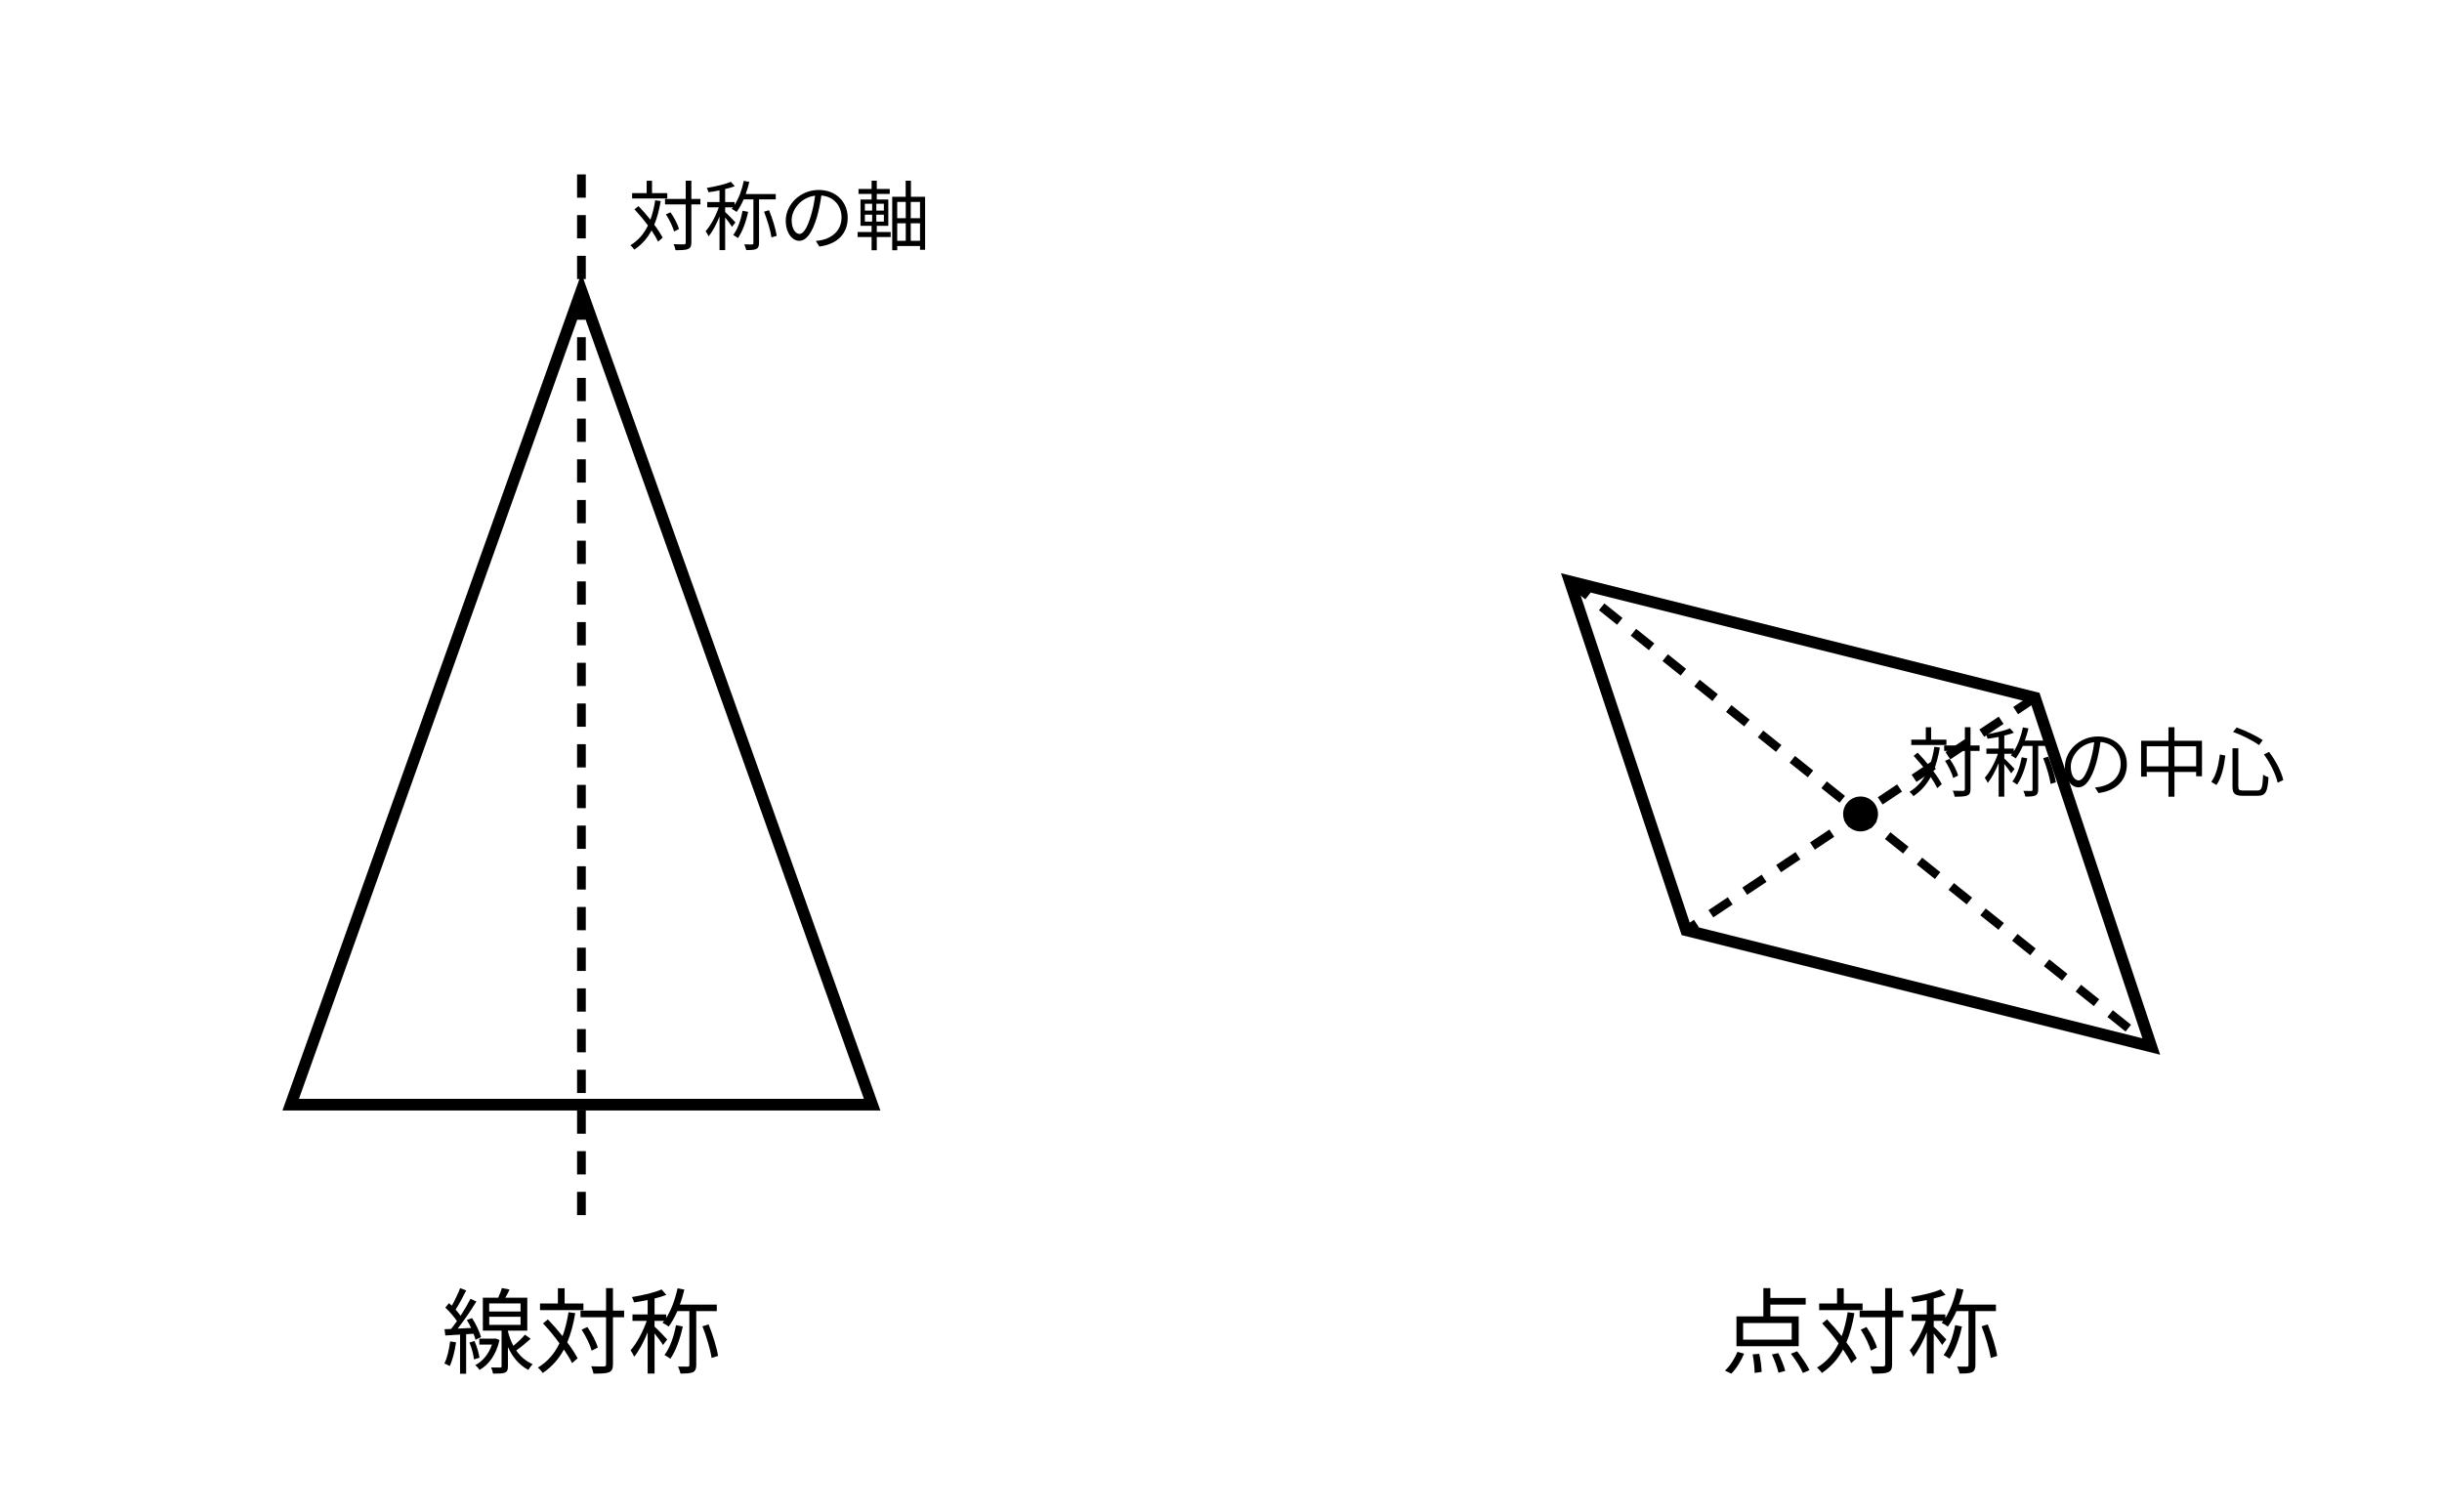
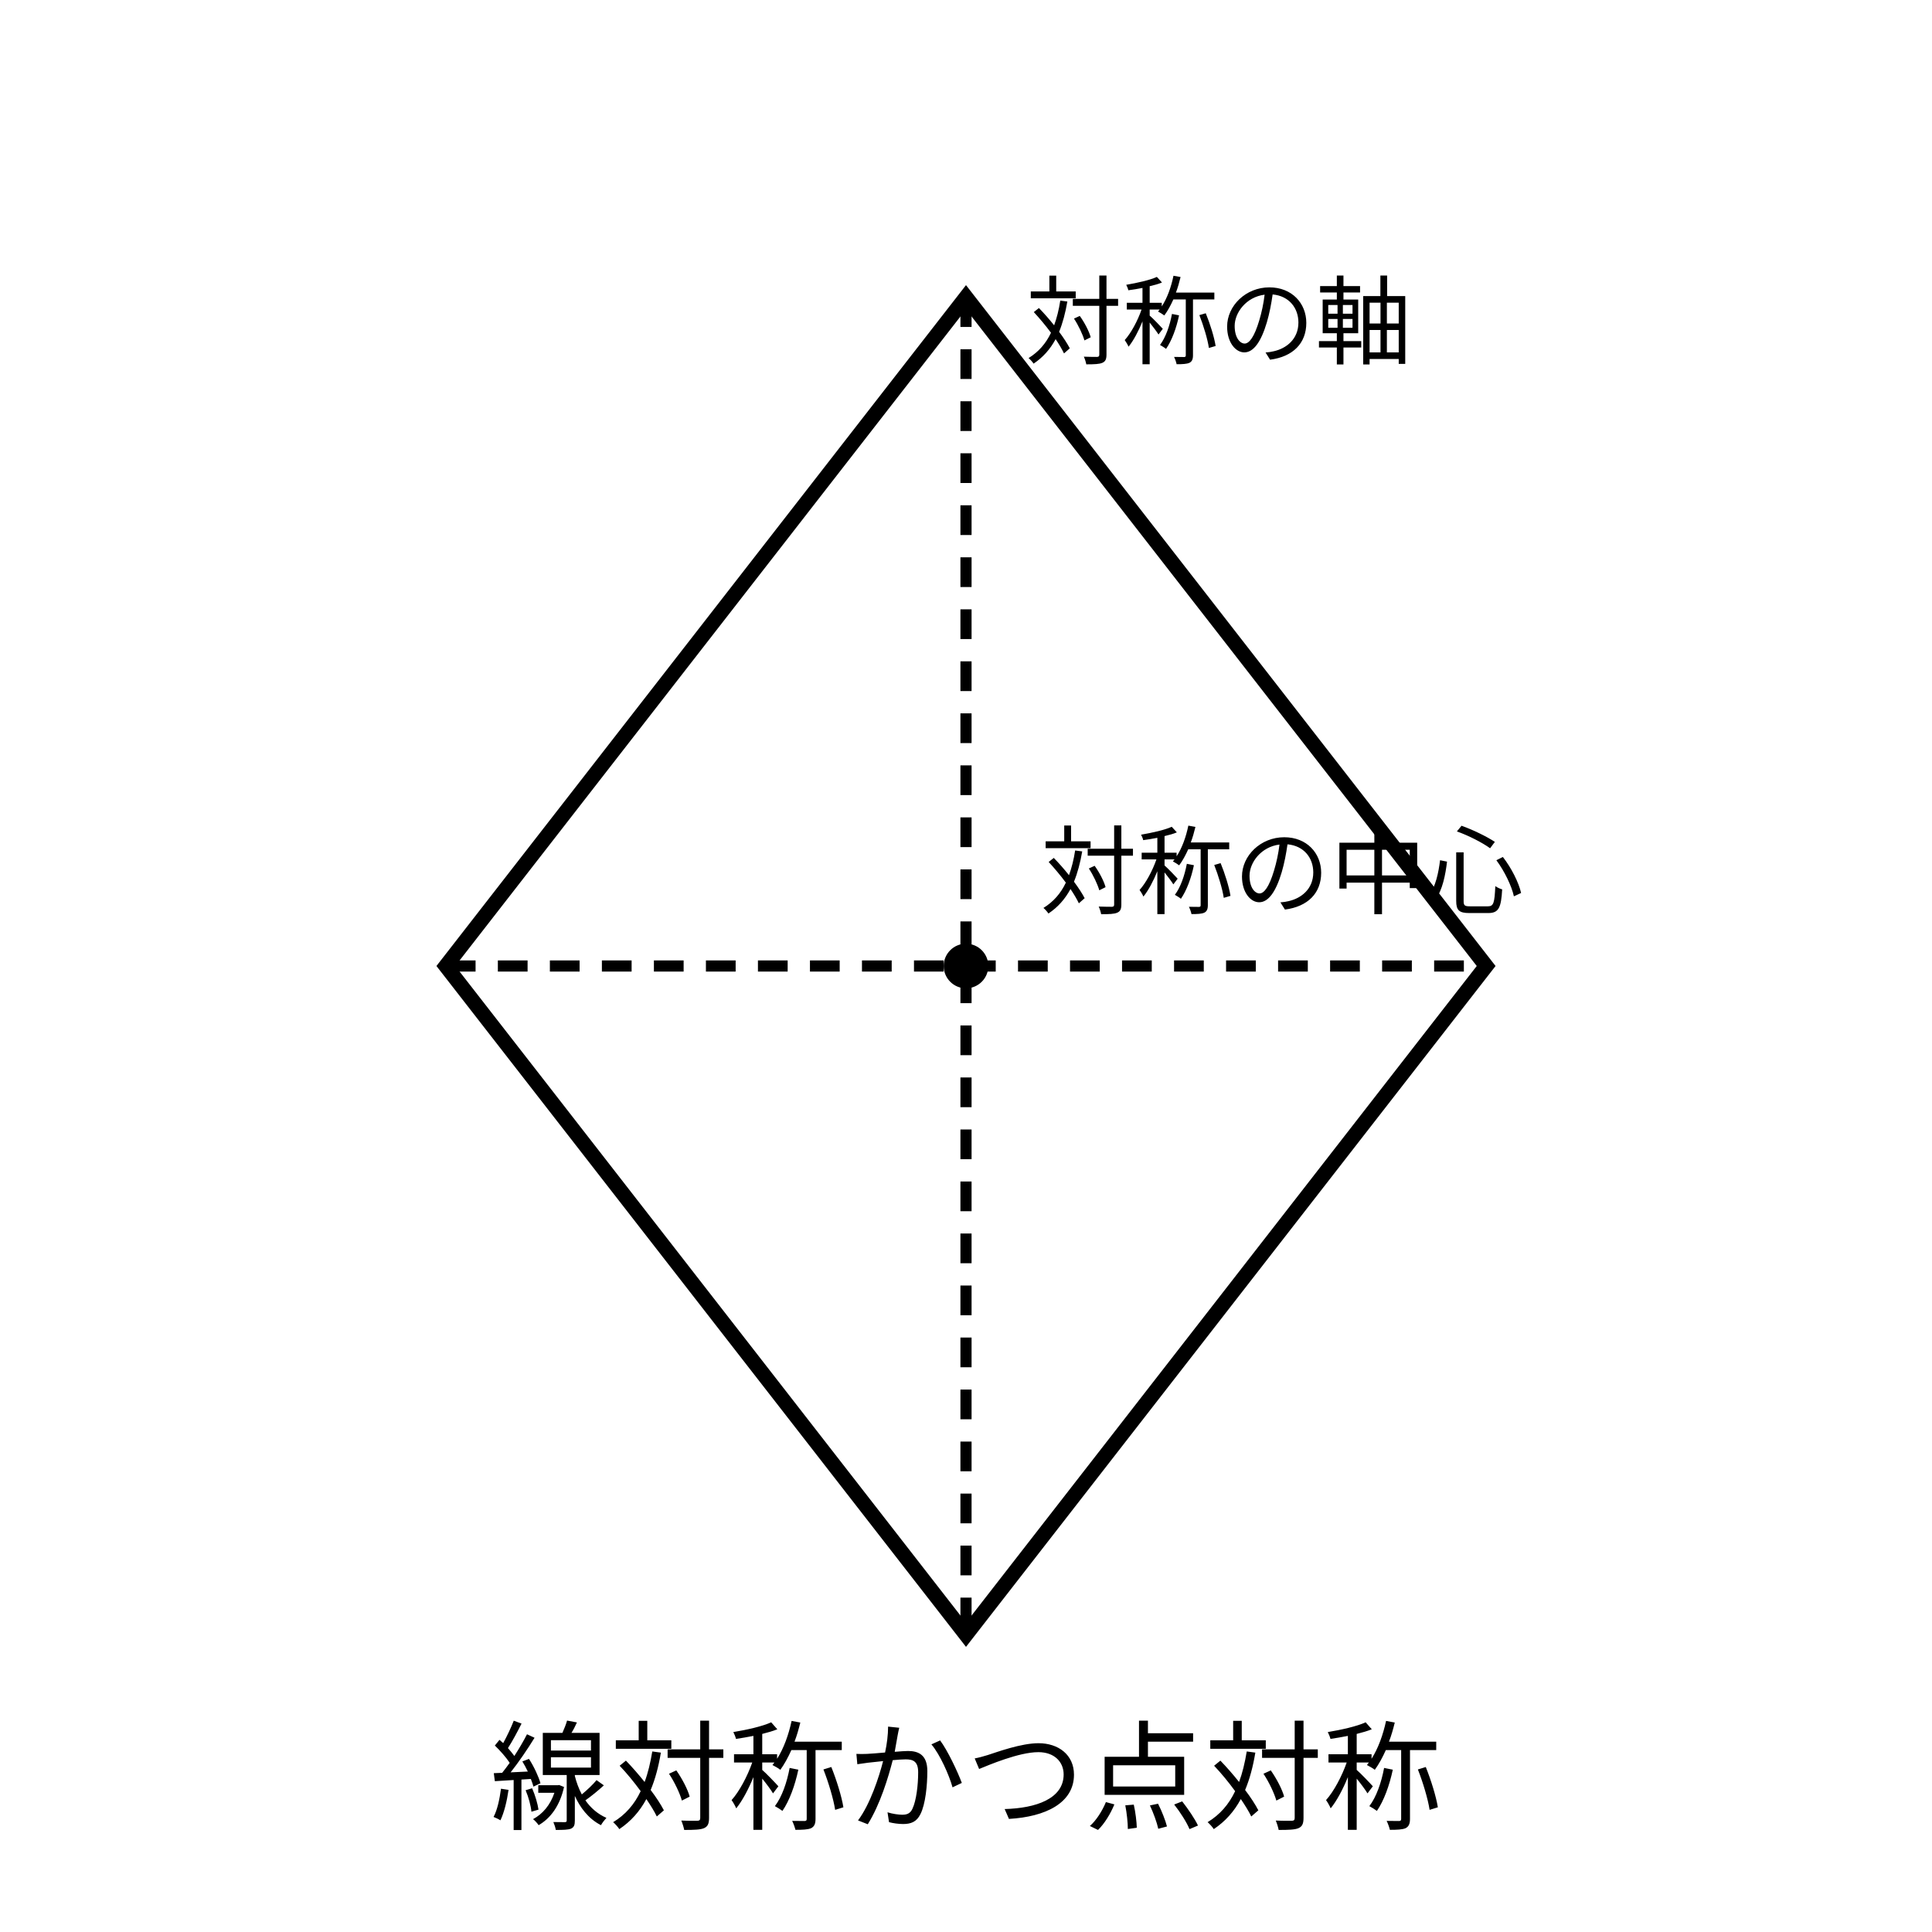
- <svg xmlns="http://www.w3.org/2000/svg" viewBox="0 0 420 260" role="img" aria-label="対称の軸で折るとぴったり重なる線対称な図形と、対称の中心を軸に180度回転させると重なる点対称な図形を示す図">
-   <polygon points="100,50 50,190 150,190" fill="none" stroke="currentColor" stroke-width="2" />
-   <line x1="100" y1="30" x2="100" y2="210" stroke="currentColor" stroke-width="1.5" stroke-dasharray="4 3" />
-   <text x="108" y="42" font-size="13" fill="currentColor">対称の軸</text>
-   <text x="100" y="235" font-size="16" text-anchor="middle" fill="currentColor">線対称</text>
-   <polygon points="270,100 350,120 370,180 290,160" fill="none" stroke="currentColor" stroke-width="2" />
-   <line x1="270" y1="100" x2="370" y2="180" stroke="currentColor" stroke-width="1.5" stroke-dasharray="4 3" />
-   <line x1="350" y1="120" x2="290" y2="160" stroke="currentColor" stroke-width="1.5" stroke-dasharray="4 3" />
-   <circle cx="320" cy="140" r="3" fill="currentColor" />
-   <text x="328" y="136" font-size="13" fill="currentColor">対称の中心</text>
-   <text x="320" y="235" font-size="16" text-anchor="middle" fill="currentColor">点対称</text>
+ <svg xmlns="http://www.w3.org/2000/svg" viewBox="0 0 260 260" role="img" aria-label="ひし形を対角線に沿って折るとぴったり重なる線対称な図形であり、対角線の交点を対称の中心として180度回転させてもぴったり重なる点対称な図形でもあることを示す図">
+   <polygon points="130,40 200,130 130,220 60,130" fill="none" stroke="currentColor" stroke-width="2" />
+   <line x1="130" y1="40" x2="130" y2="220" stroke="currentColor" stroke-width="1.5" stroke-dasharray="4 3" />
+   <line x1="60" y1="130" x2="200" y2="130" stroke="currentColor" stroke-width="1.5" stroke-dasharray="4 3" />
+   <text x="138" y="48" font-size="13" fill="currentColor">対称の軸</text>
+   <circle cx="130" cy="130" r="3" fill="currentColor" />
+   <text x="140" y="122" font-size="13" fill="currentColor">対称の中心</text>
+   <text x="130" y="245" font-size="16" text-anchor="middle" fill="currentColor">線対称かつ点対称</text>
</svg>
